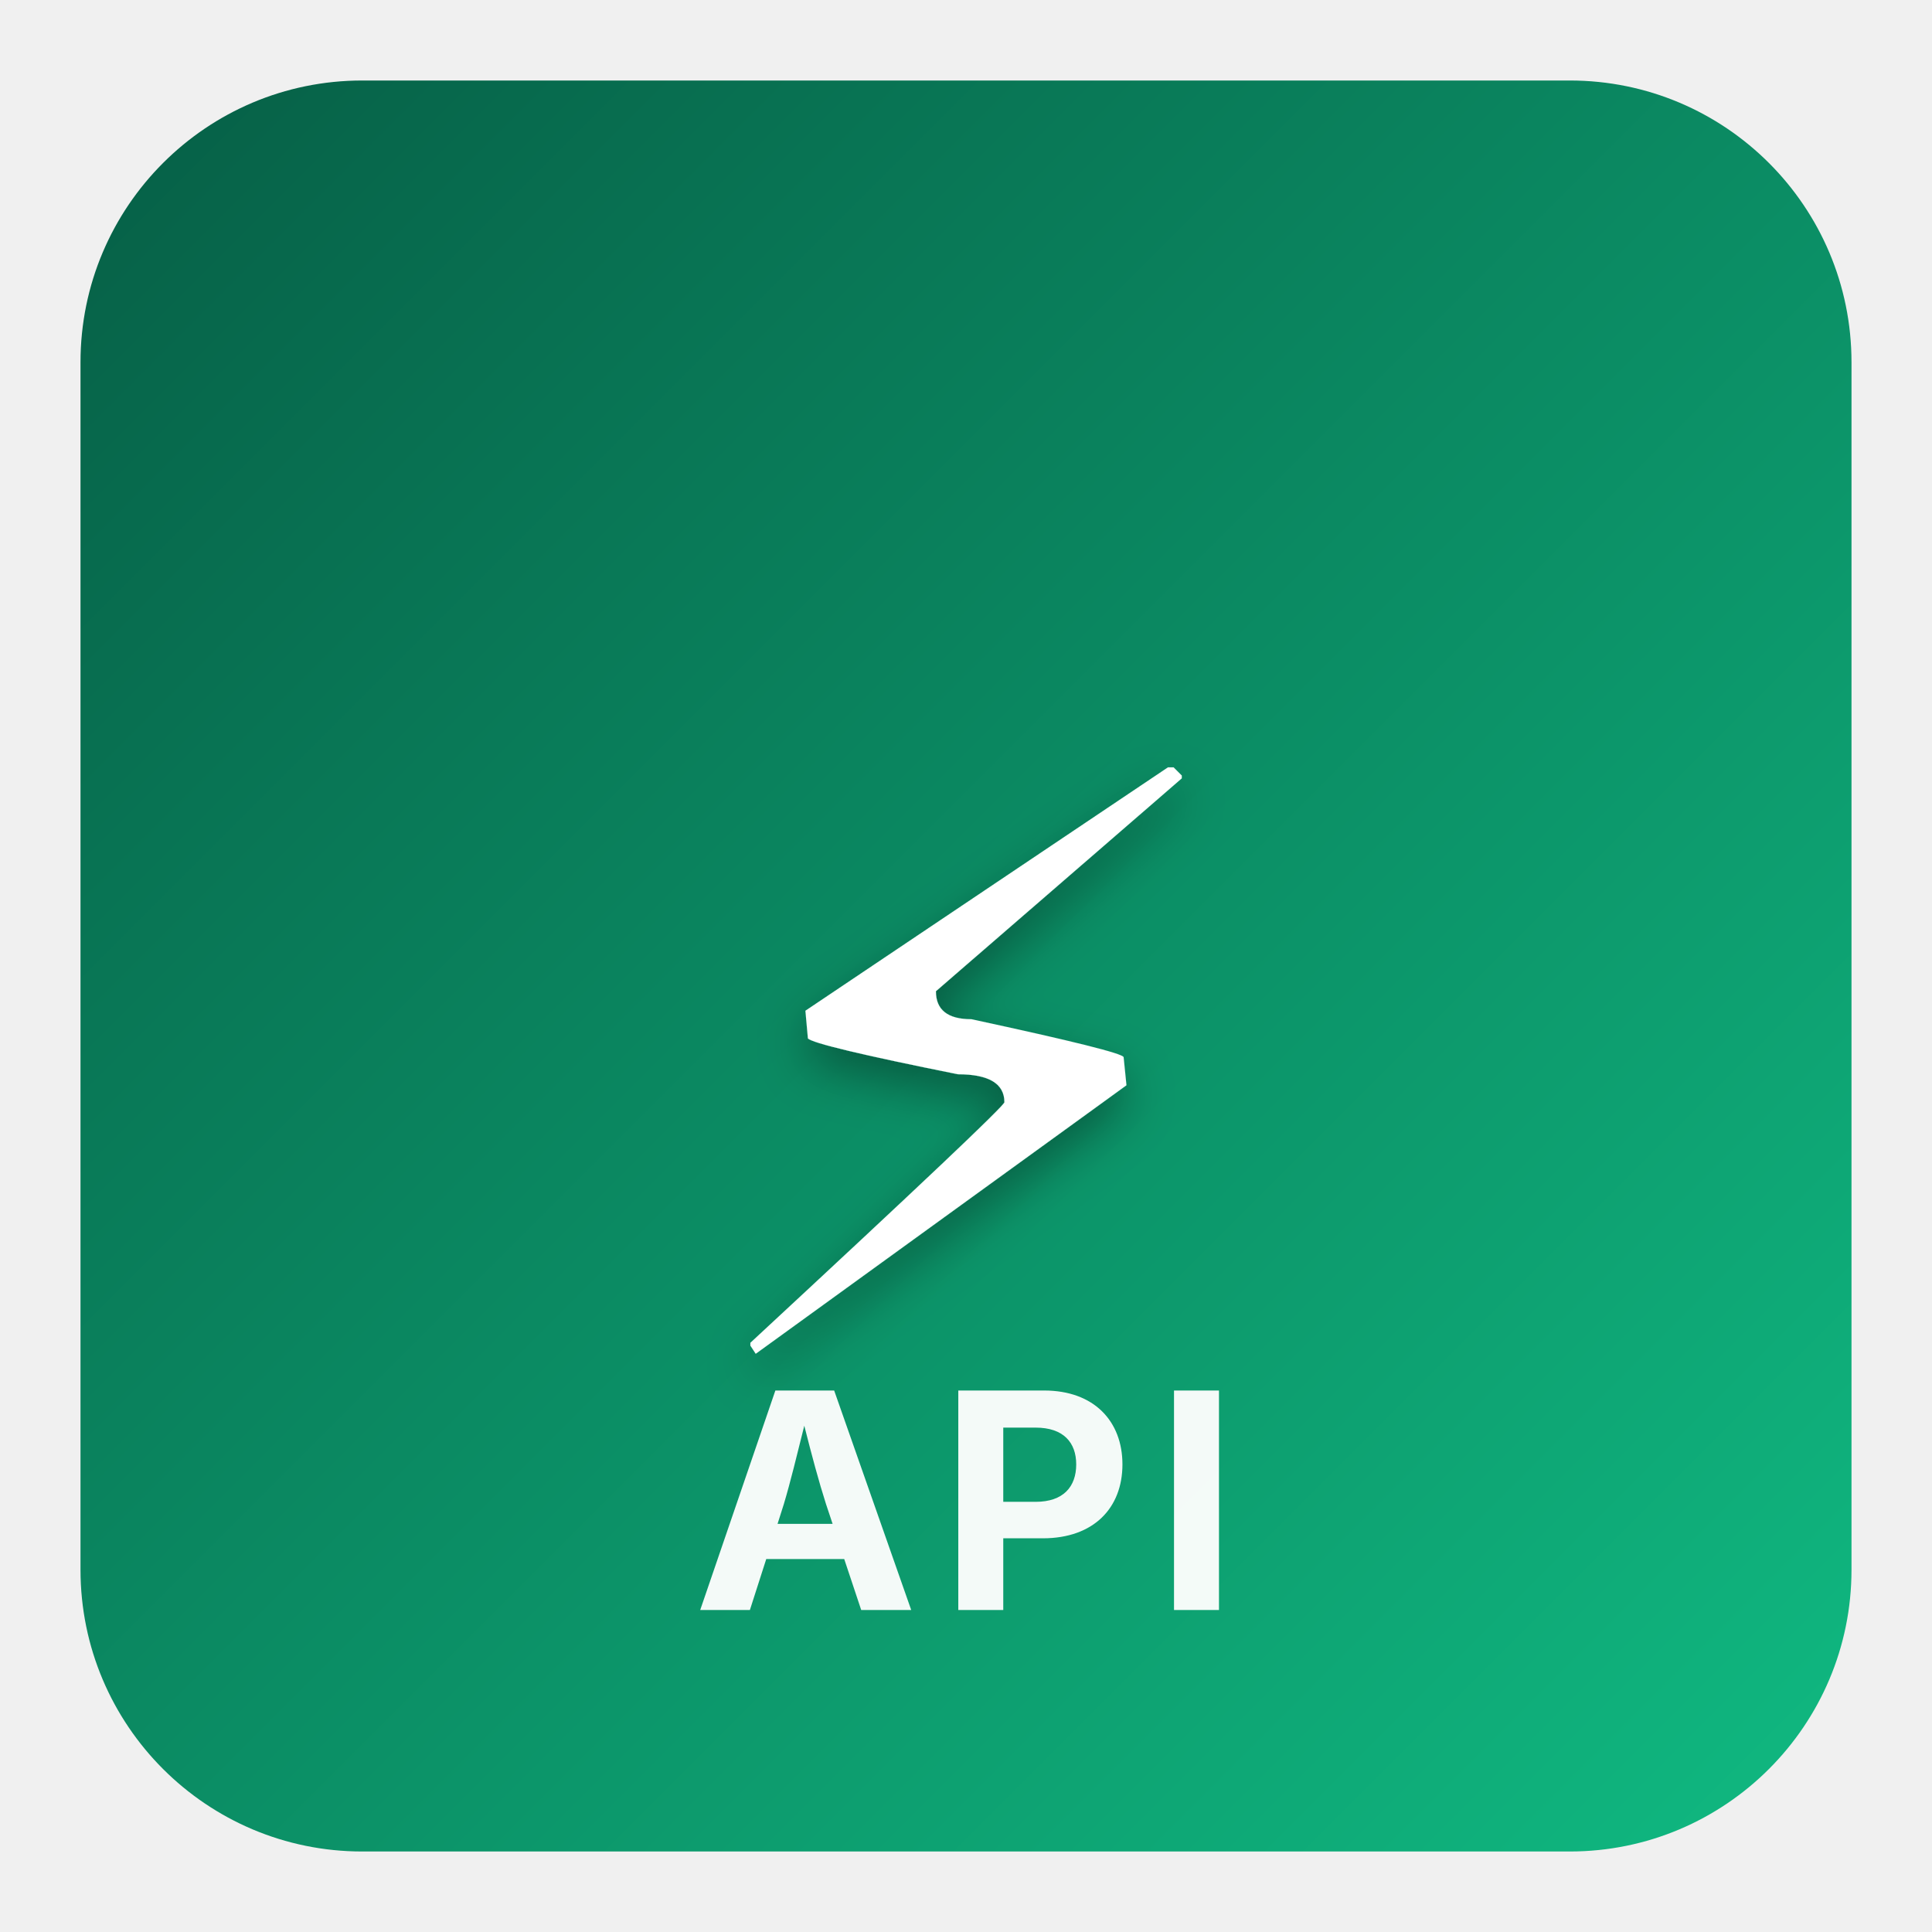
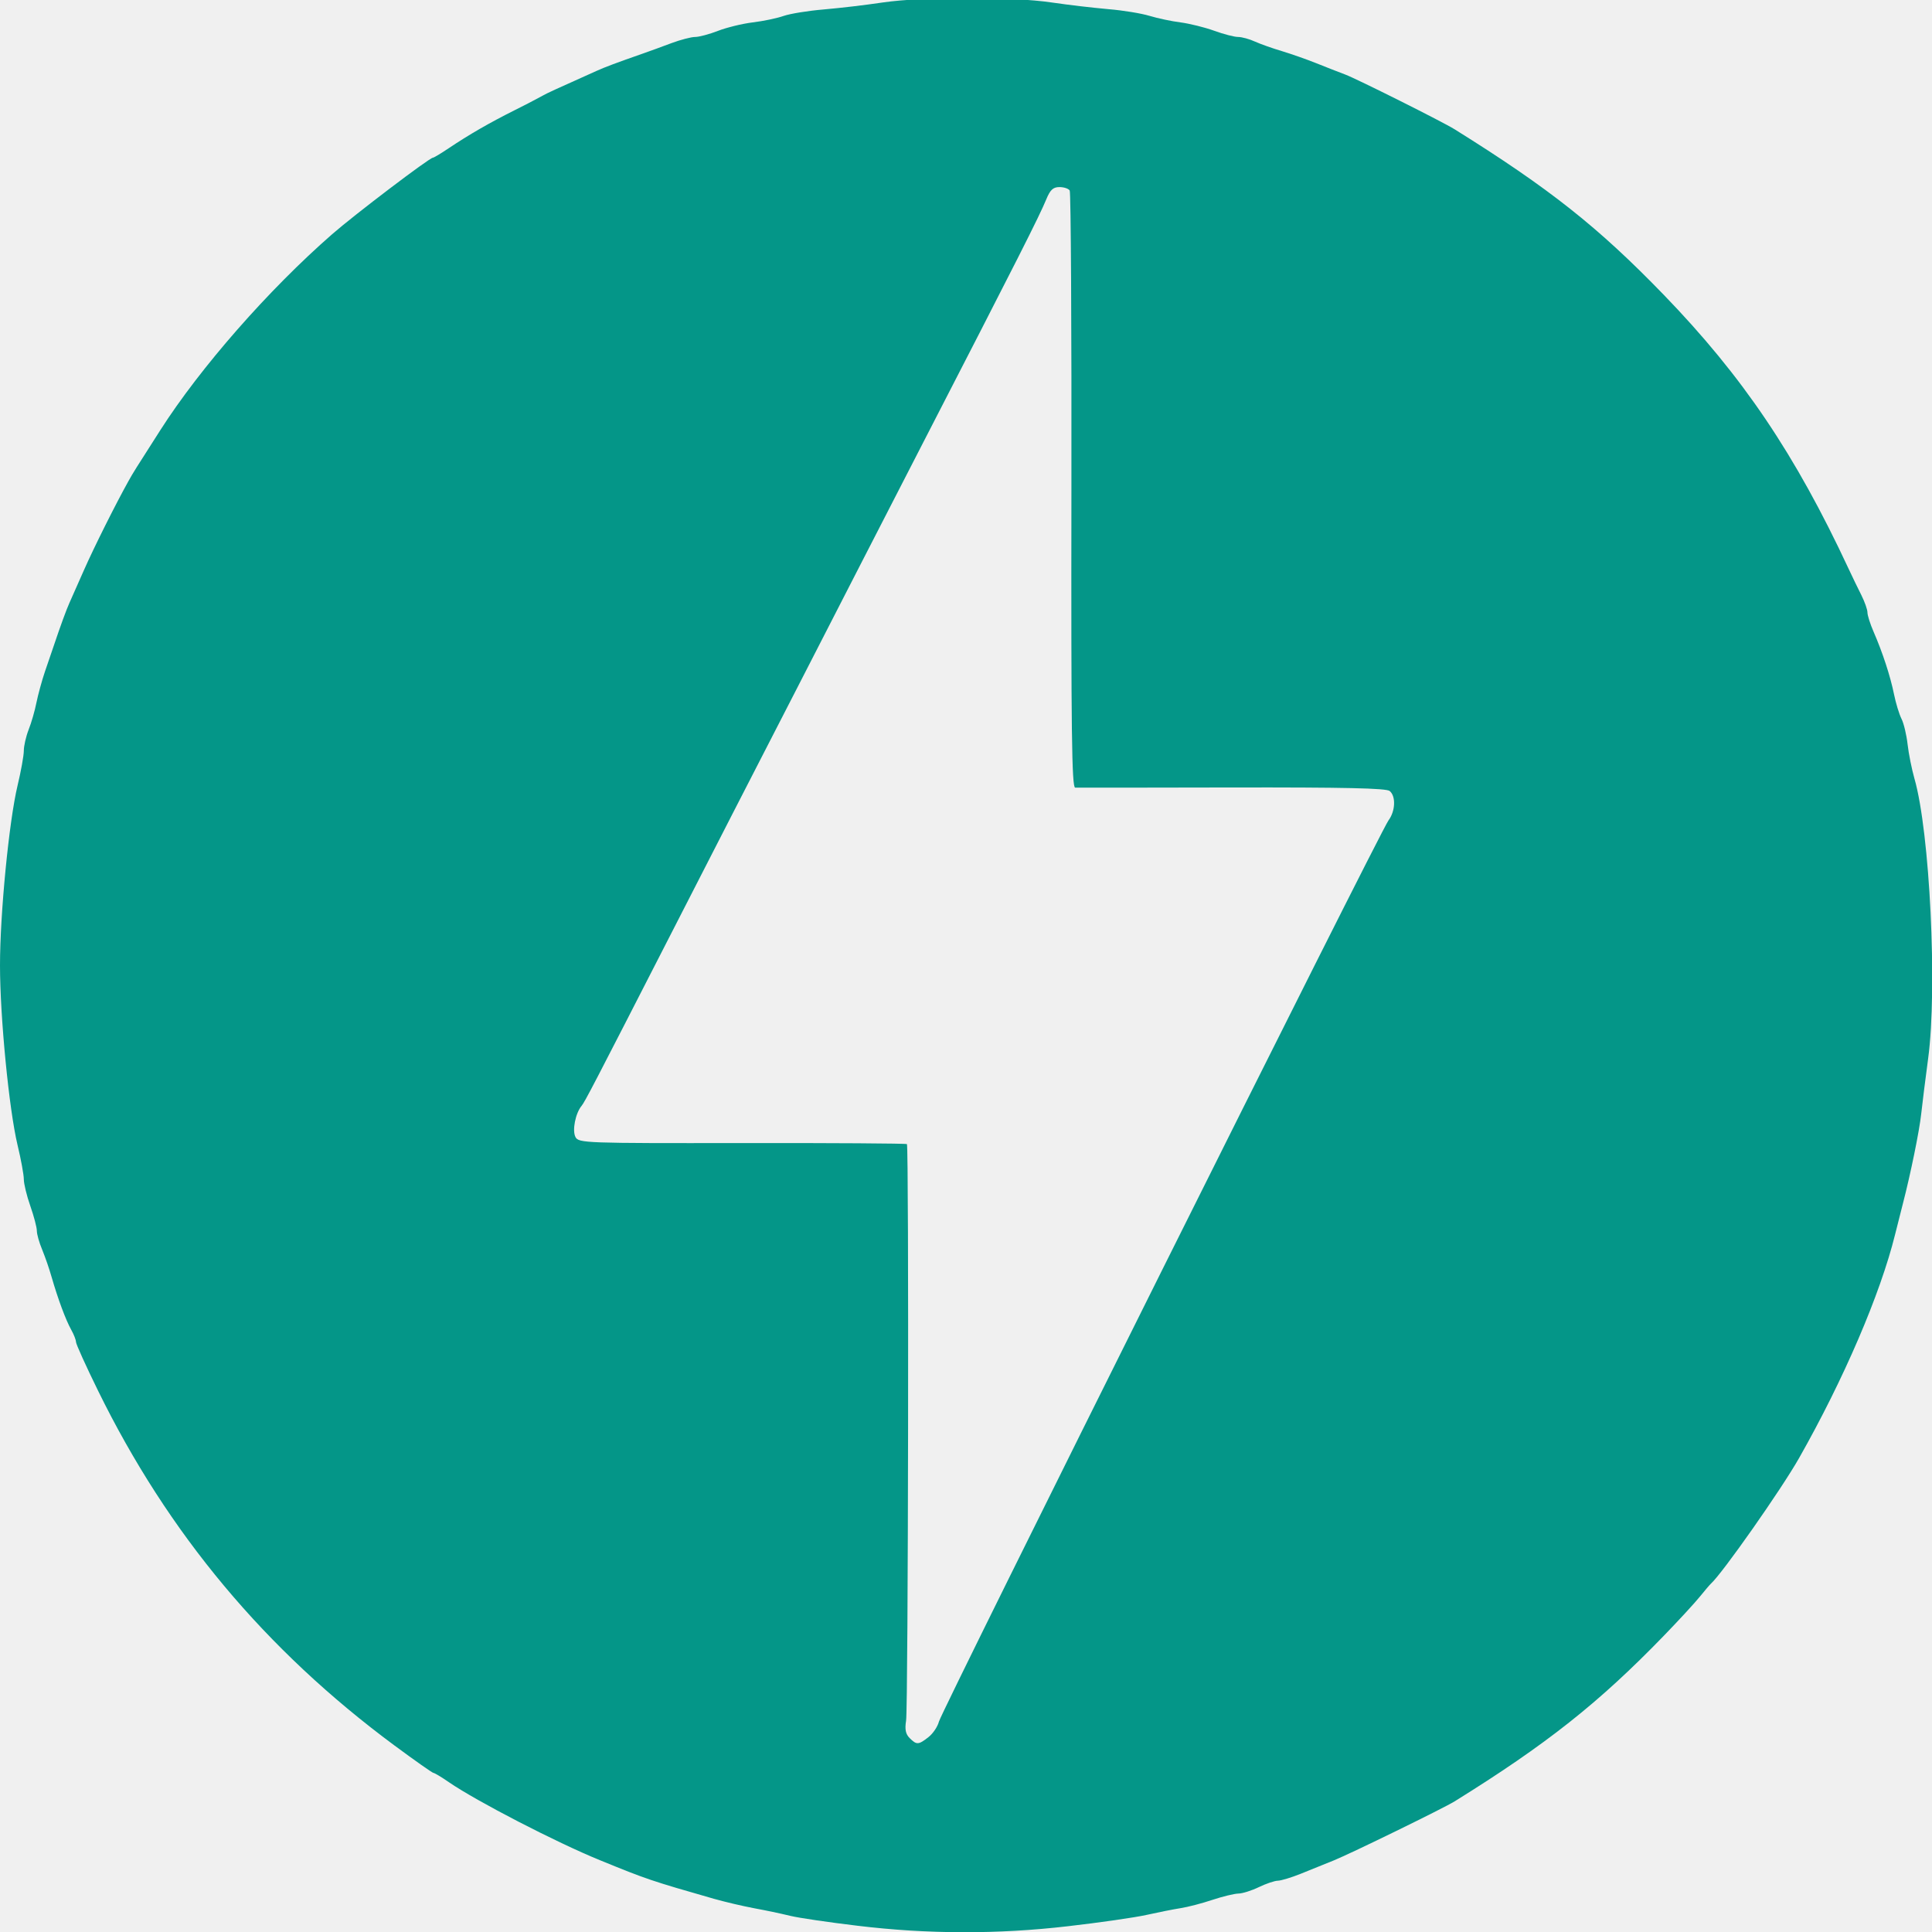
- <svg xmlns="http://www.w3.org/2000/svg" viewBox="0 0 96 96" width="96" height="96">
-   <defs>
-     <linearGradient id="g-edge-fastapi-model" x1="0" y1="0" x2="1" y2="1">
-       <stop offset="0%" stop-color="#065f46" />
-       <stop offset="100%" stop-color="#10b981" />
-     </linearGradient>
-     <filter id="s-edge-fastapi-model" x="-10%" y="-10%" width="120%" height="120%">
-       <feGaussianBlur in="SourceAlpha" stdDeviation="1.2" />
-       <feOffset dx="0" dy="1" result="offsetblur" />
-       <feComponentTransfer>
-         <feFuncA type="linear" slope="0.35" />
-       </feComponentTransfer>
-       <feMerge>
-         <feMergeNode />
-         <feMergeNode in="SourceGraphic" />
-       </feMerge>
-     </filter>
-   </defs>
-   <rect x="4" y="4" width="88" height="88" rx="14" ry="14" fill="url(#g-edge-fastapi-model)" />
-   <text x="48" y="56" text-anchor="middle" dominant-baseline="middle" font-family="system-ui, -apple-system, sans-serif" font-size="40" font-weight="700" fill="#ffffff" filter="url(#s-edge-fastapi-model)">⚡</text>
-   <text x="48" y="80" text-anchor="middle" font-family="system-ui, -apple-system, sans-serif" font-size="15" font-weight="700" letter-spacing="1" fill="#ffffff" fill-opacity="0.95">API</text>
+ <svg xmlns="http://www.w3.org/2000/svg" viewBox="0 0 128 128">
+   <path d="M56.813 127.586c-1.903-.227-3.899-.52-4.434-.652a48.078 48.078 0 00-2.375-.5 36.042 36.042 0 01-2.703-.633c-4.145-1.188-4.442-1.285-7.567-2.563-2.875-1.172-8.172-3.91-9.984-5.156-.496-.344-.96-.621-1.031-.621-.07 0-1.23-.816-2.578-1.813-8.57-6.343-15.004-14.043-19.653-23.527-.8-1.629-1.453-3.074-1.453-3.21 0-.134-.144-.505-.32-.817-.363-.649-.88-2.047-1.297-3.492a20.047 20.047 0 00-.625-1.813c-.195-.46-.352-1.02-.352-1.246 0-.227-.195-.965-.433-1.645-.238-.675-.43-1.472-.43-1.77 0-.296-.187-1.32-.418-2.276C.598 73.492 0 67.379 0 63.953c0-3.422.598-9.535 1.16-11.894.23-.957.418-2 .418-2.32 0-.321.145-.95.32-1.4.18-.448.41-1.253.516-1.788.11-.535.36-1.457.563-2.055l.59-1.726c.433-1.293.835-2.387 1.027-2.813.11-.238.539-1.21.957-2.16.676-1.535 2.125-4.43 2.972-5.945.309-.555.426-.739 2.098-3.352 2.649-4.148 7.176-9.309 11.39-12.988 1.485-1.297 6.446-5.063 6.669-5.063.062 0 .53-.281 1.043-.625 1.347-.902 2.668-1.668 4.39-2.531a53.06 53.06 0 001.836-.953c.285-.164.82-.41 3.567-1.64.605-.27 1.257-.516 3.136-1.173.414-.144 1.246-.449 1.84-.672.598-.222 1.301-.406 1.563-.406.258 0 .937-.18 1.508-.402.57-.223 1.605-.477 2.304-.563.696-.082 1.621-.277 2.055-.43.43-.148 1.61-.34 2.621-.425a72.572 72.572 0 003.941-.465c2.688-.394 8.532-.394 11.192 0a75.02 75.02 0 003.781.445c.953.079 2.168.278 2.703.442.535.16 1.461.36 2.055.433.594.079 1.594.325 2.222.551.63.23 1.344.414 1.59.414s.754.137 1.125.309c.375.168 1.168.449 1.766.625.594.18 1.613.535 2.27.797.652.261 1.527.605 1.945.761.77.29 6.46 3.137 7.234 3.622 6.281 3.917 9.512 6.476 13.856 10.964 5.238 5.414 8.715 10.57 12.254 18.16.25.536.632 1.329.851 1.758.215.434.395.942.395 1.13 0 .19.18.76.402 1.269.602 1.383 1.117 2.957 1.36 4.16.12.59.343 1.32.495 1.621.153.3.332 1.063.403 1.688.07.624.277 1.648.453 2.269 1.02 3.531 1.527 13.934.91 18.535-.183 1.367-.39 3.02-.46 3.672-.118 1.117-.708 4.004-1.212 5.945l-.52 2.055c-.98 3.957-3.402 9.594-6.359 14.809-1.172 2.07-5.101 7.668-5.843 8.324-.067.058-.399.45-.735.863-.336.418-1.414 1.586-2.39 2.594-4.301 4.441-7.77 7.187-13.86 10.969-.722.449-6.847 3.441-7.992 3.906-.594.238-1.586.64-2.203.89-.613.247-1.297.454-1.512.458-.215.003-.781.195-1.258.425-.476.23-1.082.422-1.351.426-.266.004-1.043.192-1.727.418-.683.23-1.633.477-2.11.55-.476.075-1.495.278-2.269.45-.773.172-3.11.508-5.187.746a59.06 59.06 0 01-13.945-.031zm4.703-12.5c.3-.234.609-.7.691-1.027.18-.723 29.234-58.97 29.781-59.7.461-.617.504-1.605.082-1.953-.222-.187-3.004-.246-10.43-.234-5.57.012-10.253.016-10.406.012-.226-.008-.273-3.73-.25-19.672.016-10.817-.035-19.766-.113-19.89-.078-.126-.383-.227-.68-.227-.418 0-.613.18-.87.808-.485 1.168-1.825 3.82-8.348 16.485a3554.569 3554.569 0 00-4.055 7.89c-1.156 2.262-2.98 5.813-4.047 7.89a8751.248 8751.248 0 00-8.598 16.759c-4.933 9.636-5.53 10.785-5.742 11.039-.41.496-.633 1.64-.402 2.07.21.394.629.41 11.043.394 5.953-.007 10.863.024 10.914.07.137.141.086 37.31-.055 38.196-.093.582-.031.89.235 1.156.46.461.586.457 1.25-.066zm0 0" fill="#049688" />
</svg>
